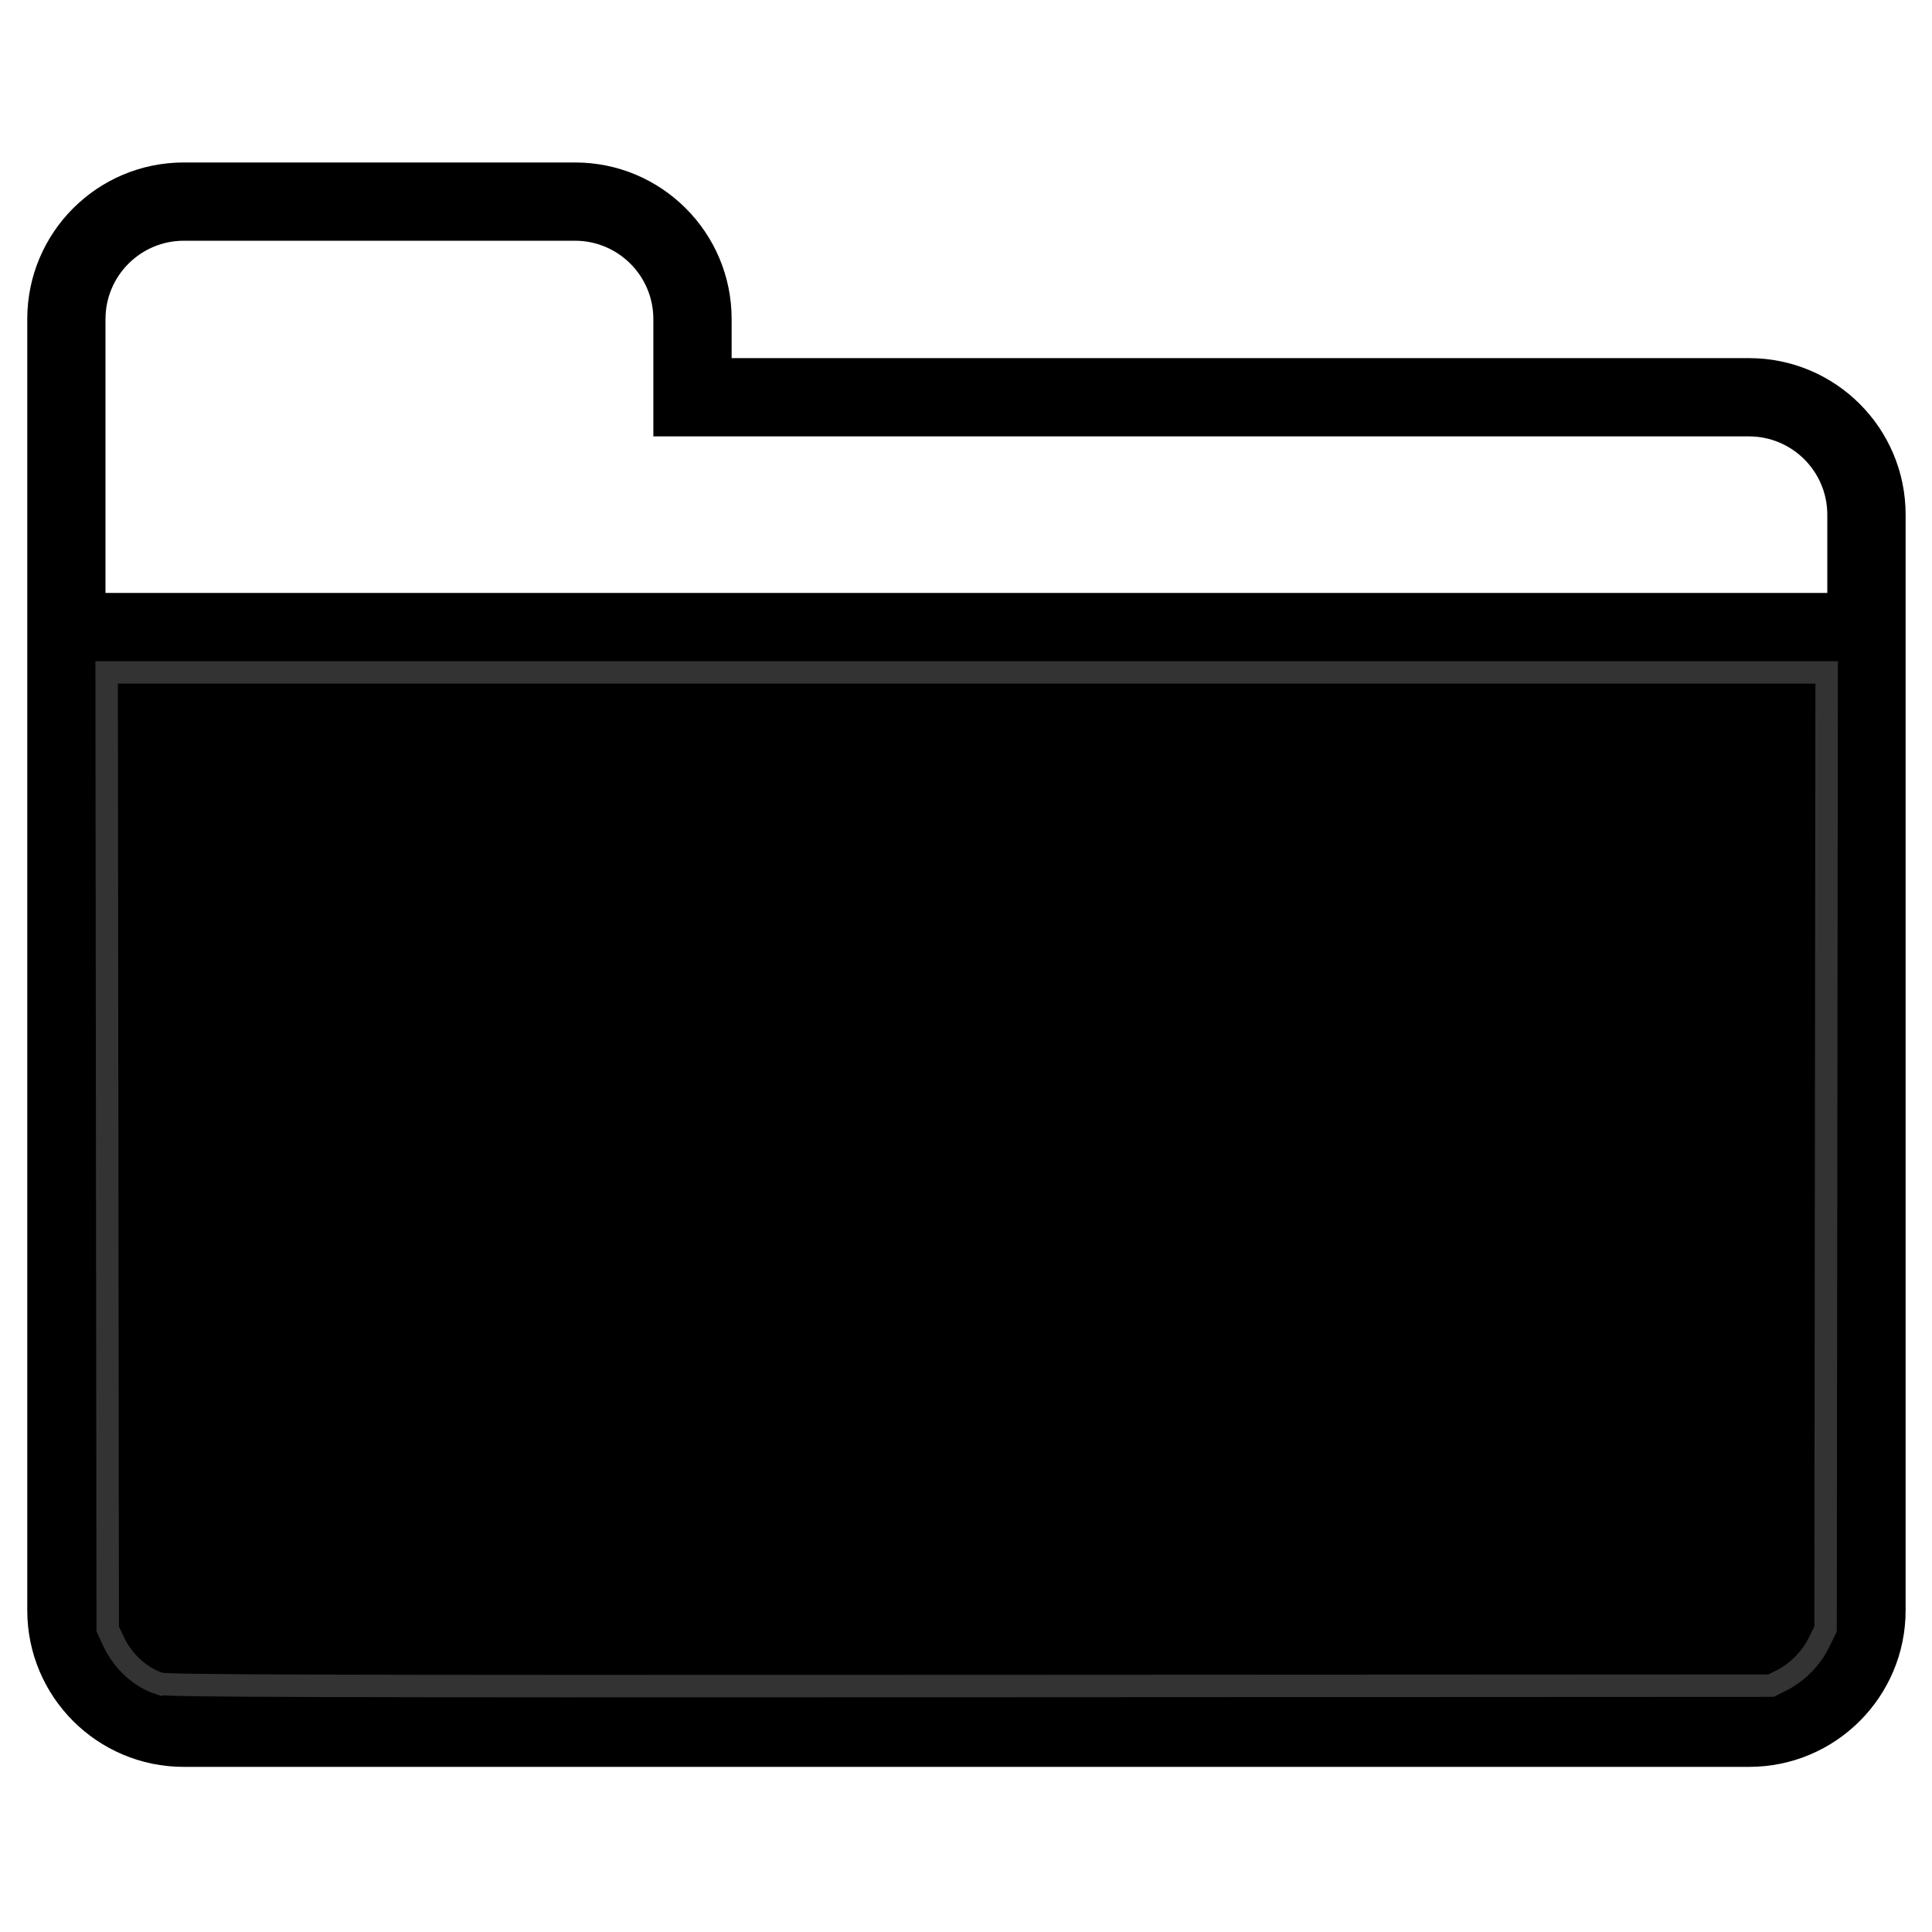
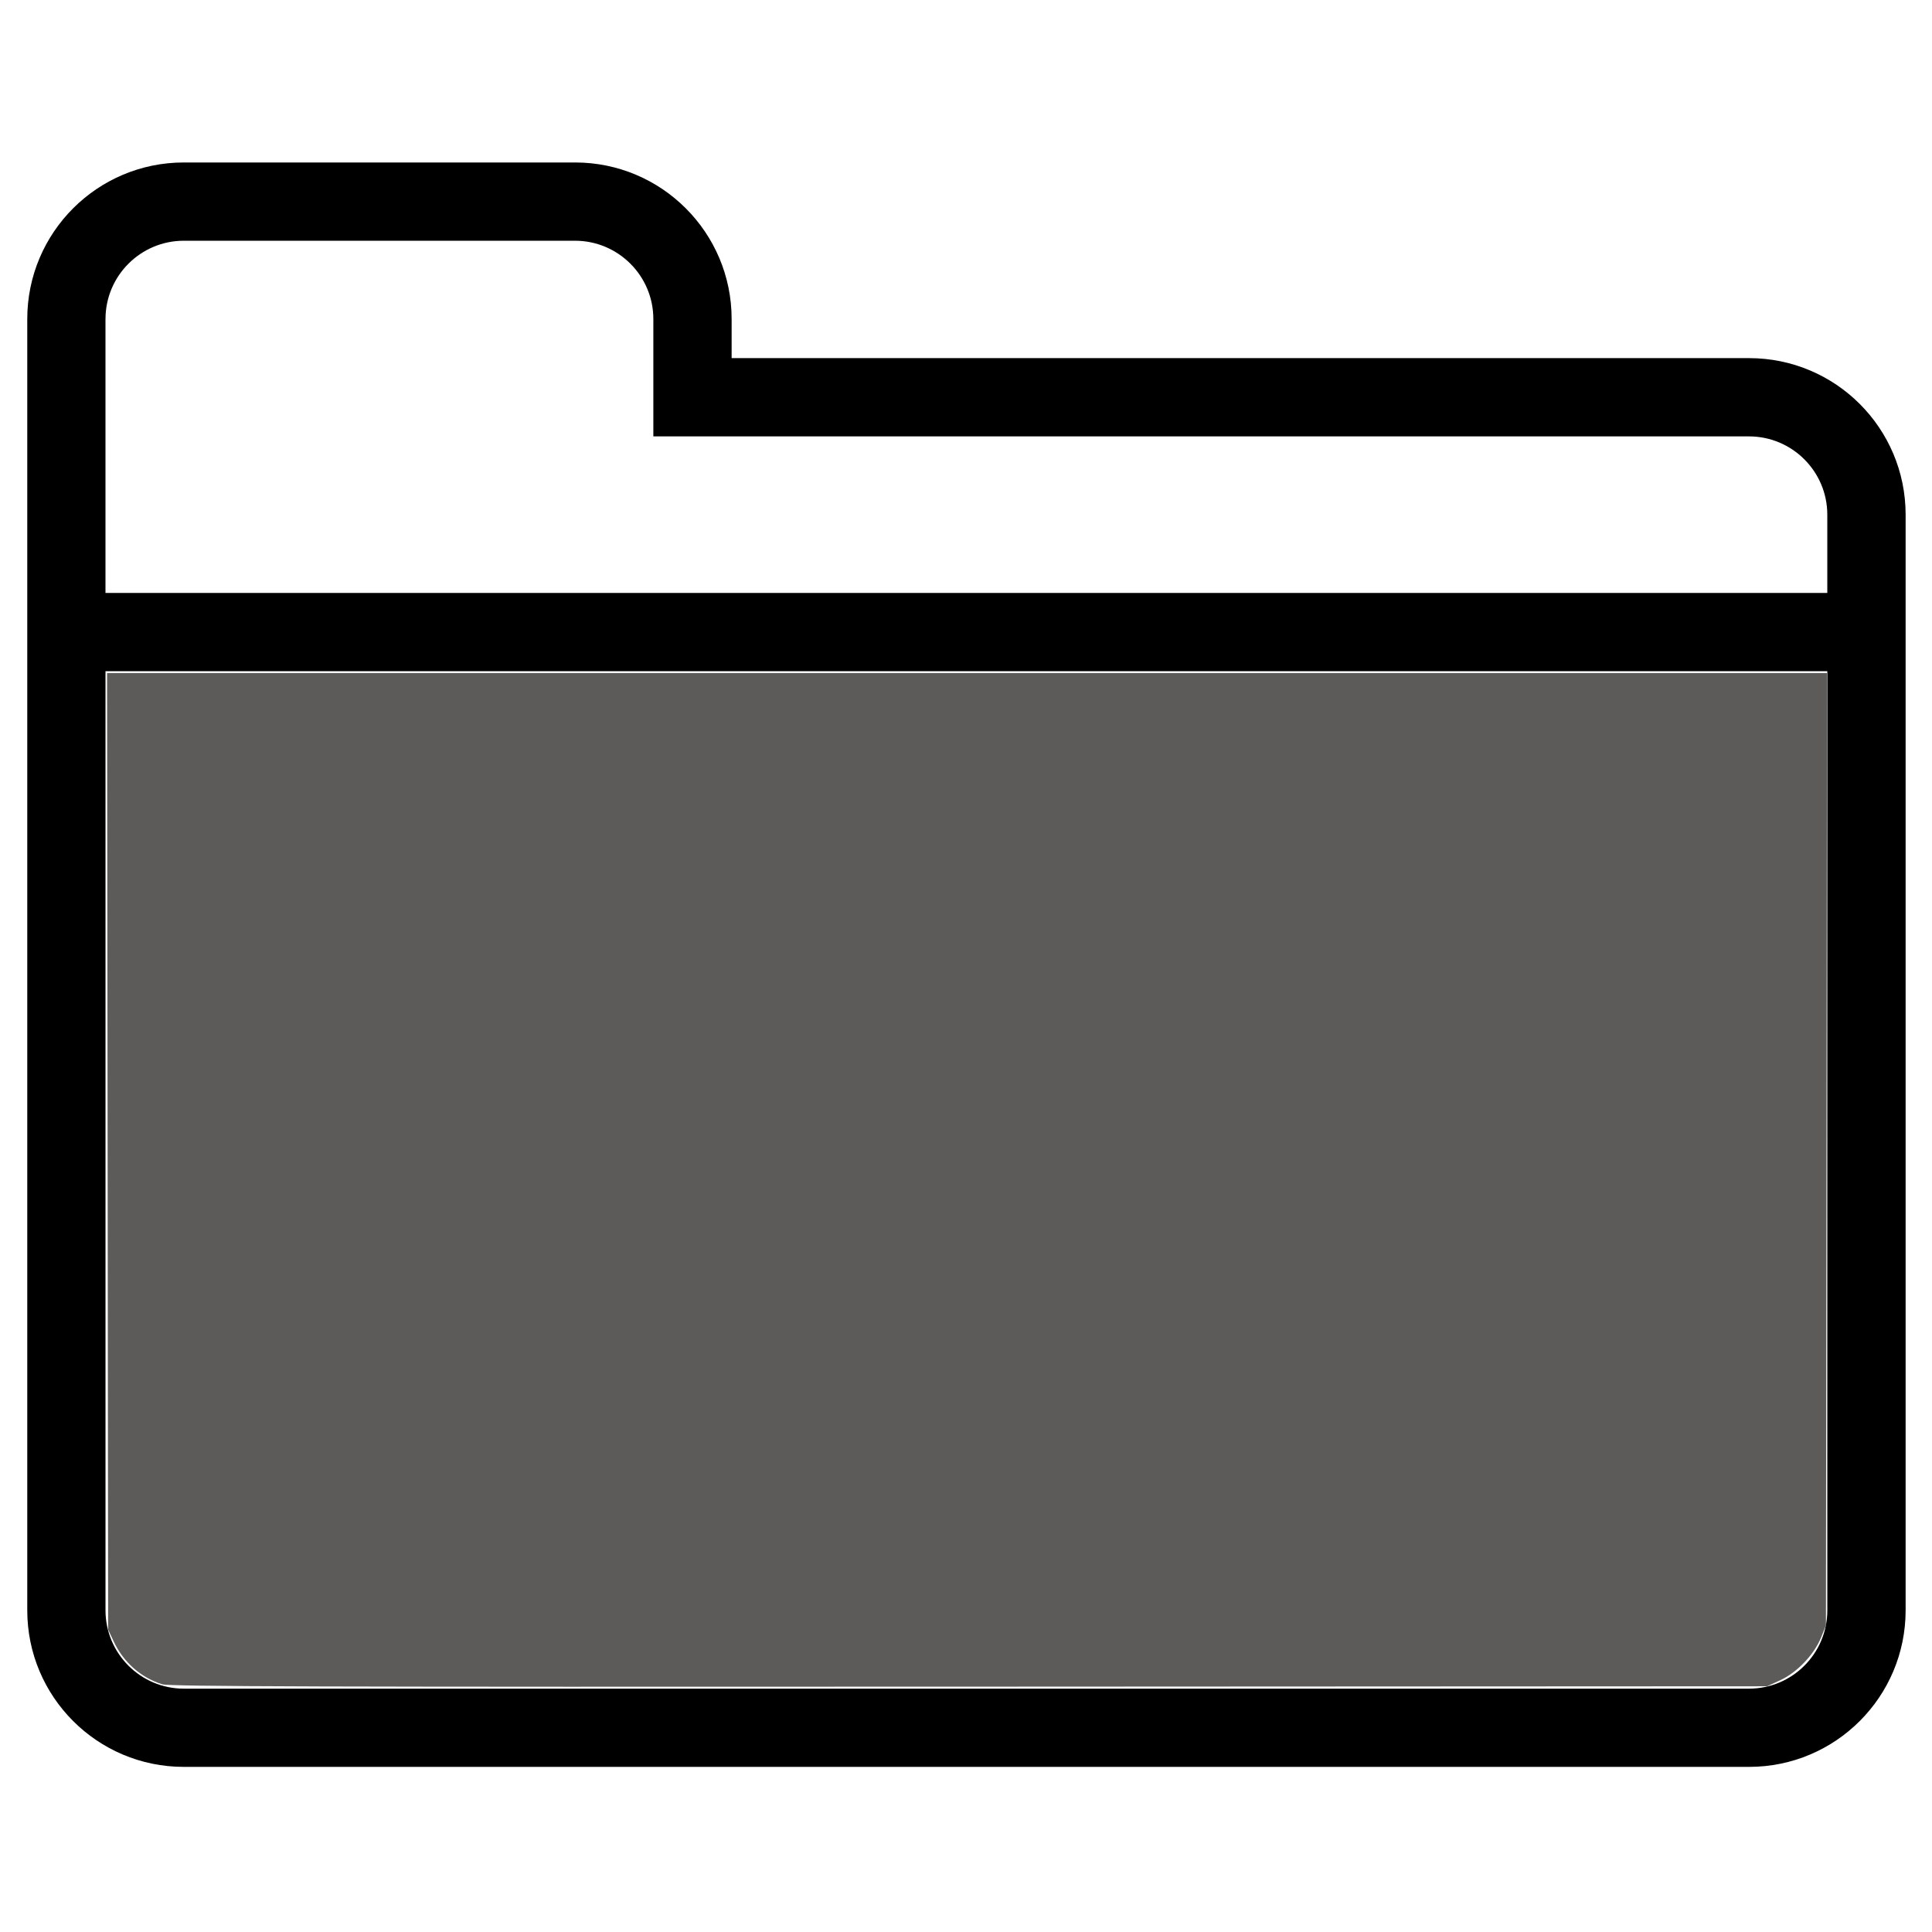
<svg xmlns="http://www.w3.org/2000/svg" width="512px" height="512px" enable-background="new 0 0 512 512" version="1.1" viewBox="0 0 512 512" xml:space="preserve">
  <path d="m463.52 94.909h-269.63v-10.37c0-22.908-18.574-41.482-41.482-41.482h-103.7c-22.908 0-41.482 18.574-41.482 41.482v342.22c0 22.907 18.574 41.482 41.482 41.482h414.82c22.908 0 41.482-18.575 41.482-41.482v-290.37c0-22.908-18.574-41.482-41.482-41.482zm-435.56-10.37c0-11.435 9.308-20.741 20.741-20.741h103.7c11.433 0 20.741 9.306 20.741 20.741v31.111h290.37c11.433 0 20.741 9.306 20.741 20.741v20.741h-456.3v-72.593zm435.56 362.97h-414.82c-11.433 0-20.741-9.307-20.741-20.741v-248.89h456.3v248.89c0 11.432-9.307 20.74-20.741 20.74z" />
-   <path d="m42.365 446.2c-5.09-1.595-9.786-5.872-12.257-11.166l-1.559-3.339-0.144-126.75-0.144-126.75h227.91 227.91l-0.29 253.52-1.826 3.708c-2.05 4.164-5.77 7.88-9.984 9.973l-2.66 1.321-212.31 0.103c-173.57 0.085-212.74-0.029-214.64-0.625z" stroke="#333" stroke-width="5.949" />
+   <path d="m43.011 446.36c-5.691-1.782-10.292-5.843-12.884-11.371l-1.466-3.128-0.143-126.75-0.143-126.75h455.81l-0.146 126.19-0.146 126.19-1.299 3.219c-1.821 4.512-6.347 9.255-10.787 11.305l-3.496 1.614-211.48 0.103c-173.8 0.085-211.9-0.027-213.82-0.631z" fill="#5d5b59" stroke-width=".557" />
</svg>
